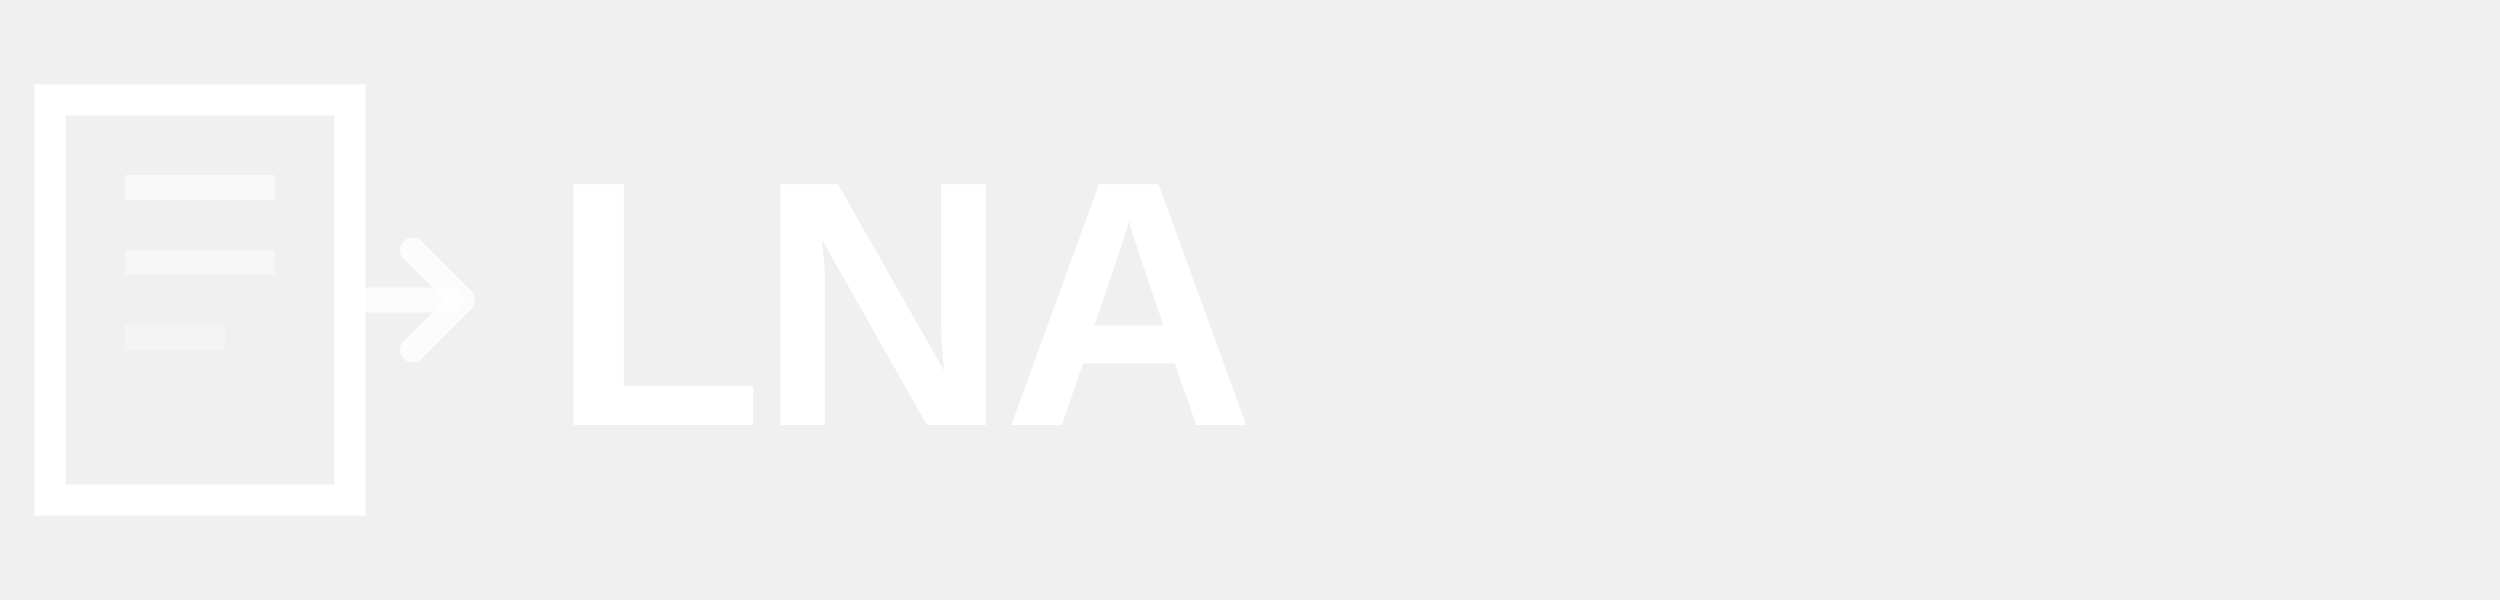
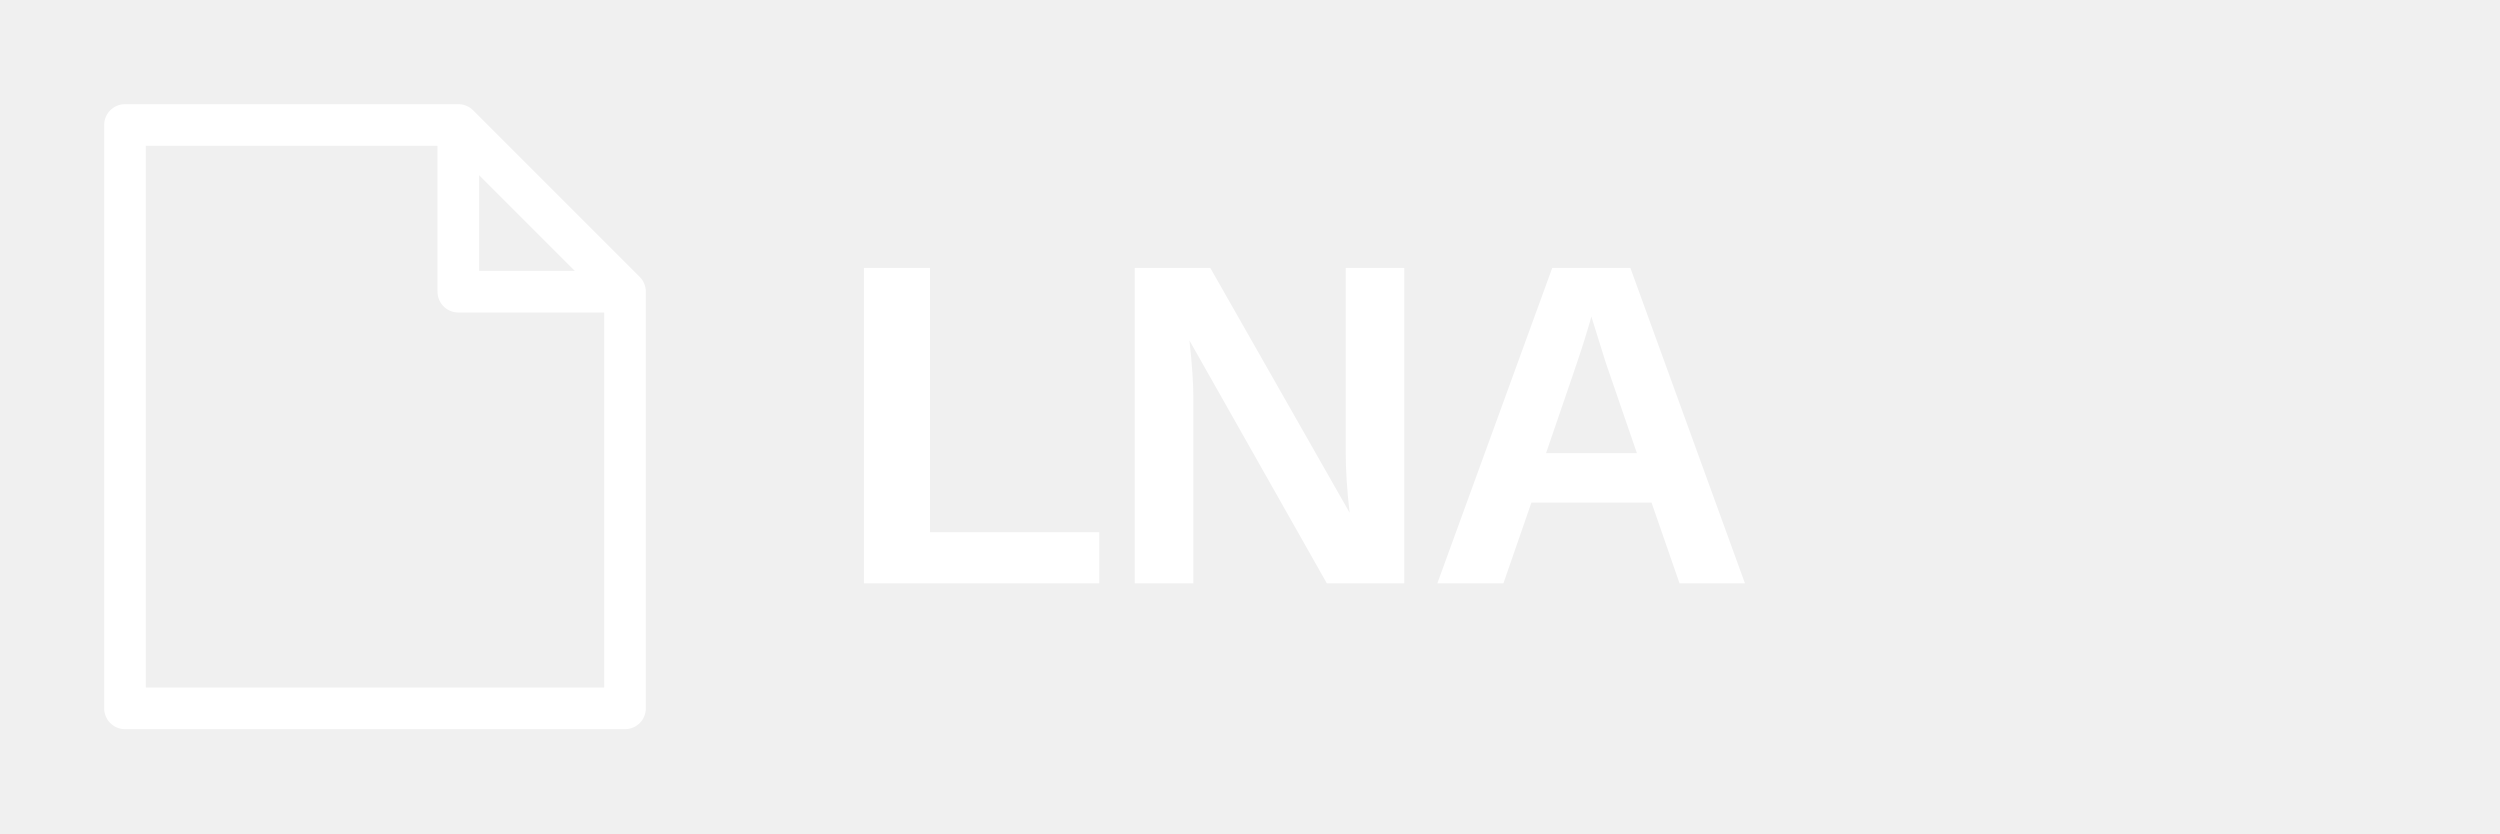
- <svg xmlns="http://www.w3.org/2000/svg" viewBox="0 0 200 48" fill="none">
-   <g>
-     <rect x="4" y="8" width="24" height="32" stroke="#FFFFFF" stroke-width="2.5" fill="none" />
-     <rect x="10" y="14" width="12" height="2" fill="#FFFFFF" opacity="0.6" />
-     <rect x="10" y="20" width="12" height="2" fill="#FFFFFF" opacity="0.4" />
-     <rect x="10" y="26" width="8" height="2" fill="#FFFFFF" opacity="0.3" />
-     <path d="M28 24 L36 24" stroke="#FFFFFF" stroke-width="2" stroke-linecap="round" opacity="0.8" />
-     <path d="M33 20 L37 24 L33 28" stroke="#FFFFFF" stroke-width="2" stroke-linecap="round" stroke-linejoin="round" opacity="0.8" />
+ <svg xmlns="http://www.w3.org/2000/svg" viewBox="0 0 120 40" fill="none">
+   <g fill="none" stroke="#FFFFFF" stroke-width="2" stroke-linejoin="round">
+     <path d="M6 6 H22 L30 14 V34 H6 Z" />
+     <path d="M22 6 V14 H30" />
  </g>
-   <text x="44" y="34" font-family="IBM Plex Sans, Helvetica Neue, Arial, sans-serif" font-size="28" font-weight="600" fill="#FFFFFF" letter-spacing="-0.02em">LNA</text>
+   <text x="40" y="28" font-family="IBM Plex Sans, Helvetica Neue, Arial, sans-serif" font-size="22" font-weight="600" fill="#FFFFFF" letter-spacing="-0.02em">
+     LNA
+   </text>
</svg>
